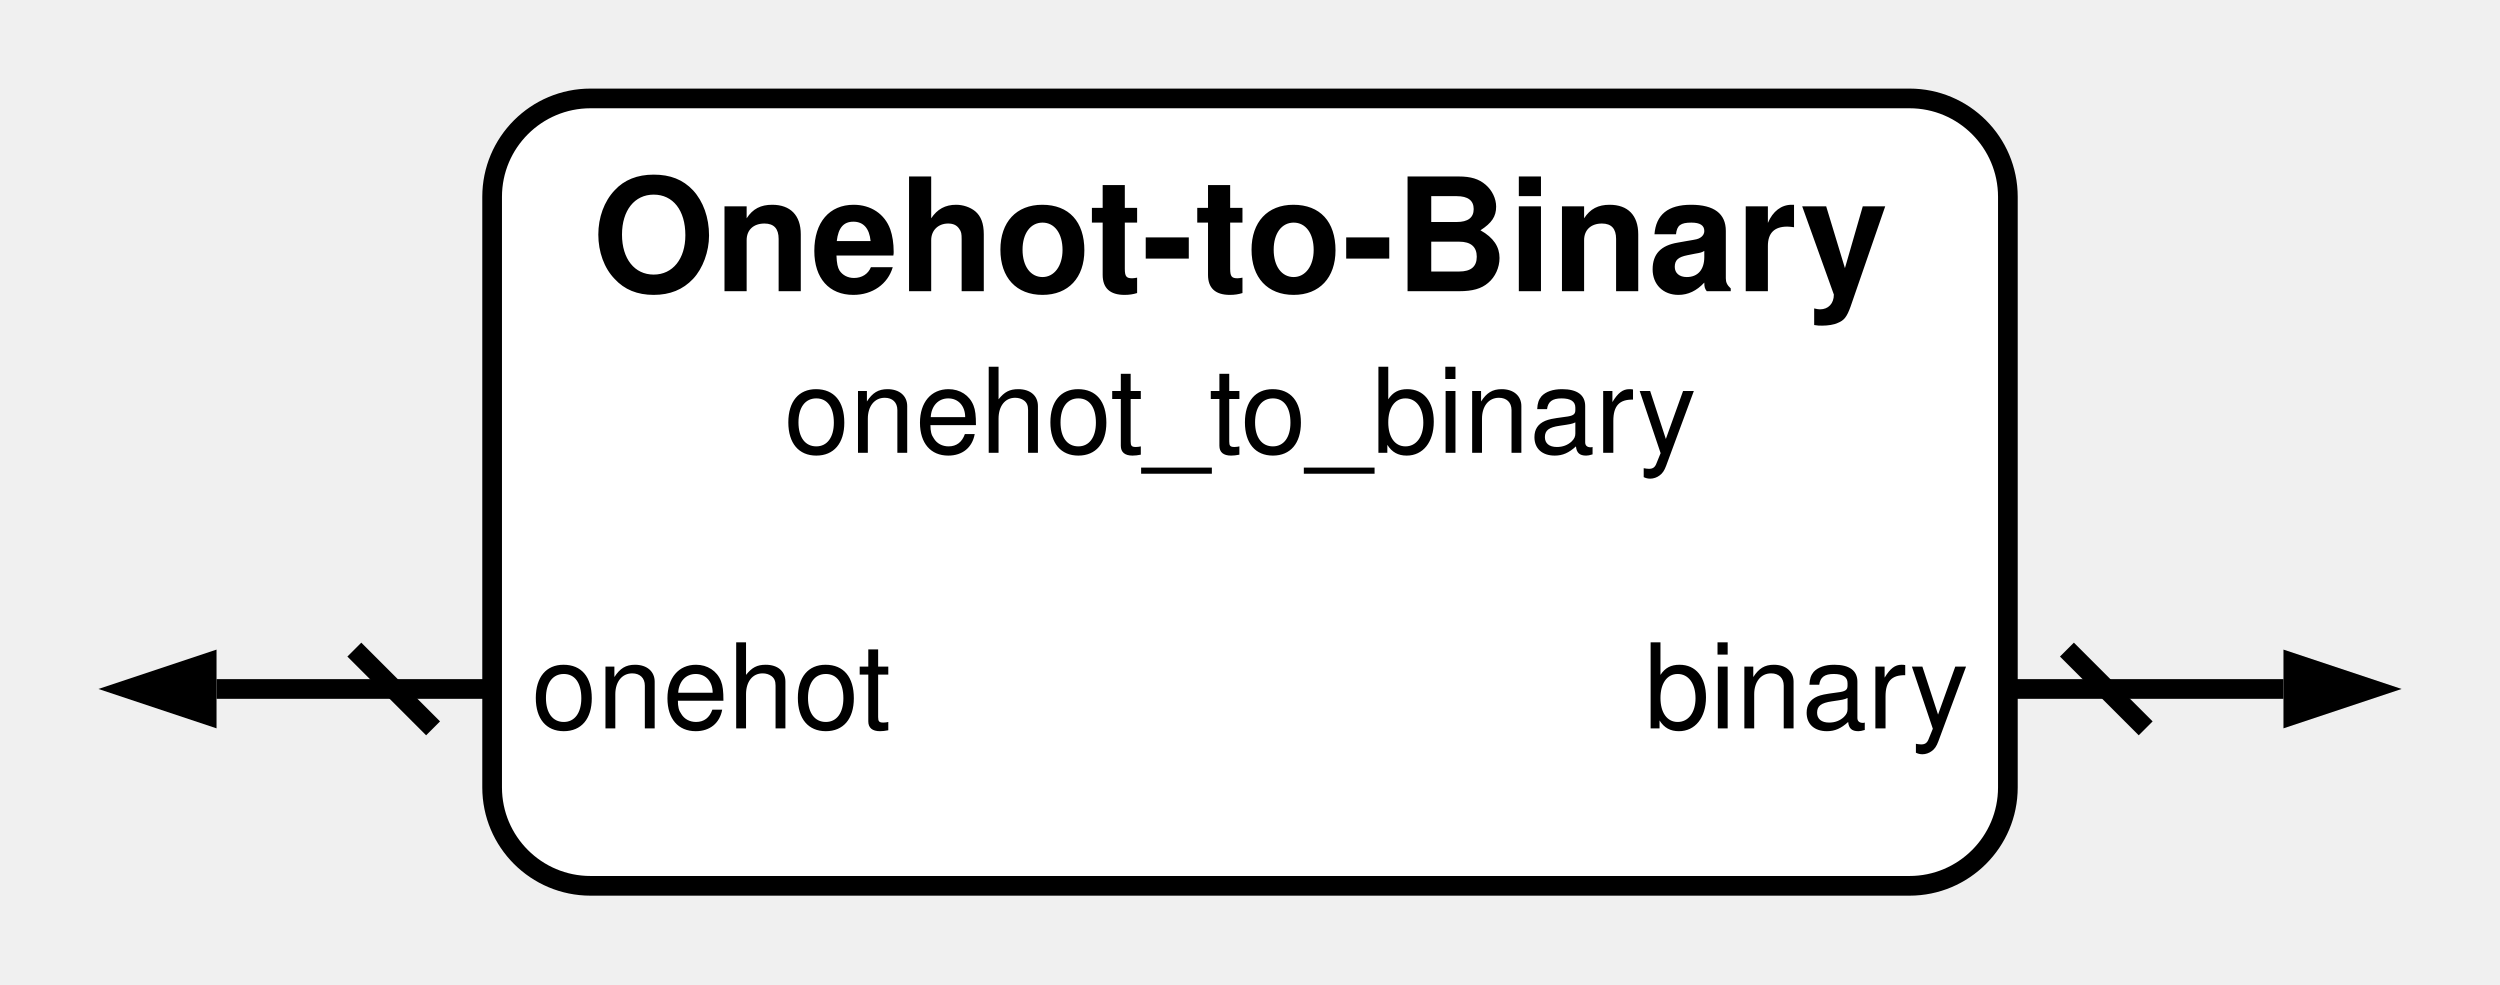
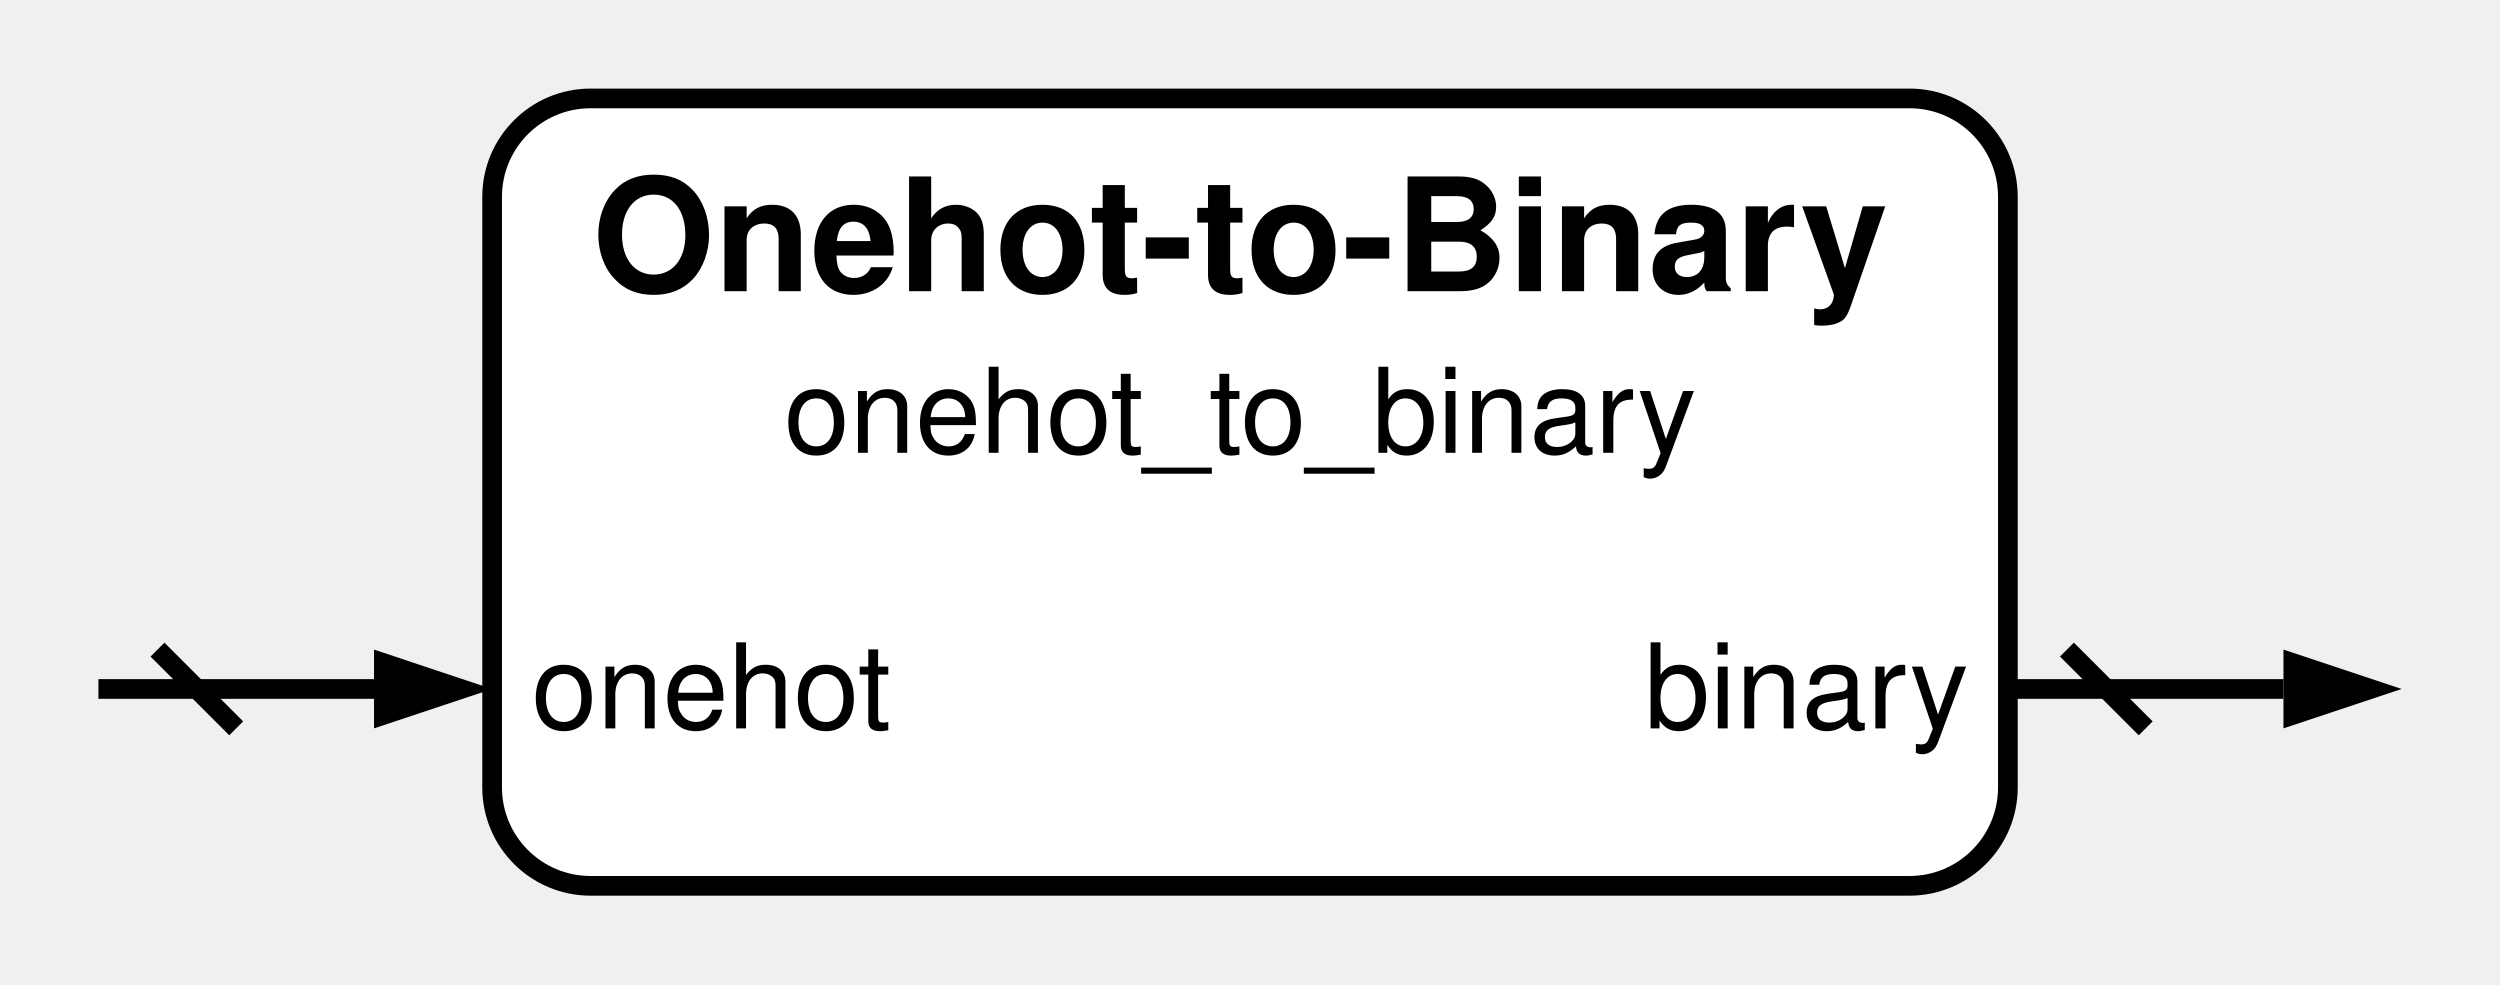
<svg xmlns="http://www.w3.org/2000/svg" width="254" height="100" viewBox="0 0 127 50">
  <rect x="25" y="5" width="77" height="40" fill="white" stroke="black" stroke-width="1" rx="5" />
  <text x="63" y="12" text-anchor="middle" dominant-baseline="middle" font-family="Helvetica" font-size="8" font-weight="bold" fill="black">Onehot-to-Binary</text>
  <text x="63" y="21" text-anchor="middle" dominant-baseline="middle" font-family="Helvetica" font-size="6" font-weight="regular" fill="black">onehot_to_binary</text>
  <text x="27" y="35" text-anchor="start" dominant-baseline="middle" font-family="Helvetica" font-size="6" font-weight="regular" fill="black">onehot</text>
-   <line x1="25" y1="35" x2="11" y2="35" stroke="black" stroke-width="1" />
-   <path d="M 5 35 l +6 +2.0 v -4 z" fill="black" />
-   <line x1="18" y1="33" x2="22" y2="37" stroke="black" stroke-width="1" />
+   <line x1="19" y1="35" x2="5" y2="35" stroke="black" stroke-width="1" />
+   <path d="M 25 35 l -6 +2.0 v -4 z" fill="black" />
+   <line x1="8" y1="33" x2="12" y2="37" stroke="black" stroke-width="1" />
  <text x="100" y="35" text-anchor="end" dominant-baseline="middle" font-family="Helvetica" font-size="6" font-weight="regular" fill="black">binary</text>
  <line x1="102" y1="35" x2="116" y2="35" stroke="black" stroke-width="1" />
  <path d="M 122 35 l -6 +2.0 v -4 z" fill="black" />
  <line x1="105" y1="33" x2="109" y2="37" stroke="black" stroke-width="1" />
  <style>
      @media (prefers-color-scheme: dark) {
        :root {
          filter: invert(100%) hue-rotate(180deg);
        }
      }
    </style>
</svg>
